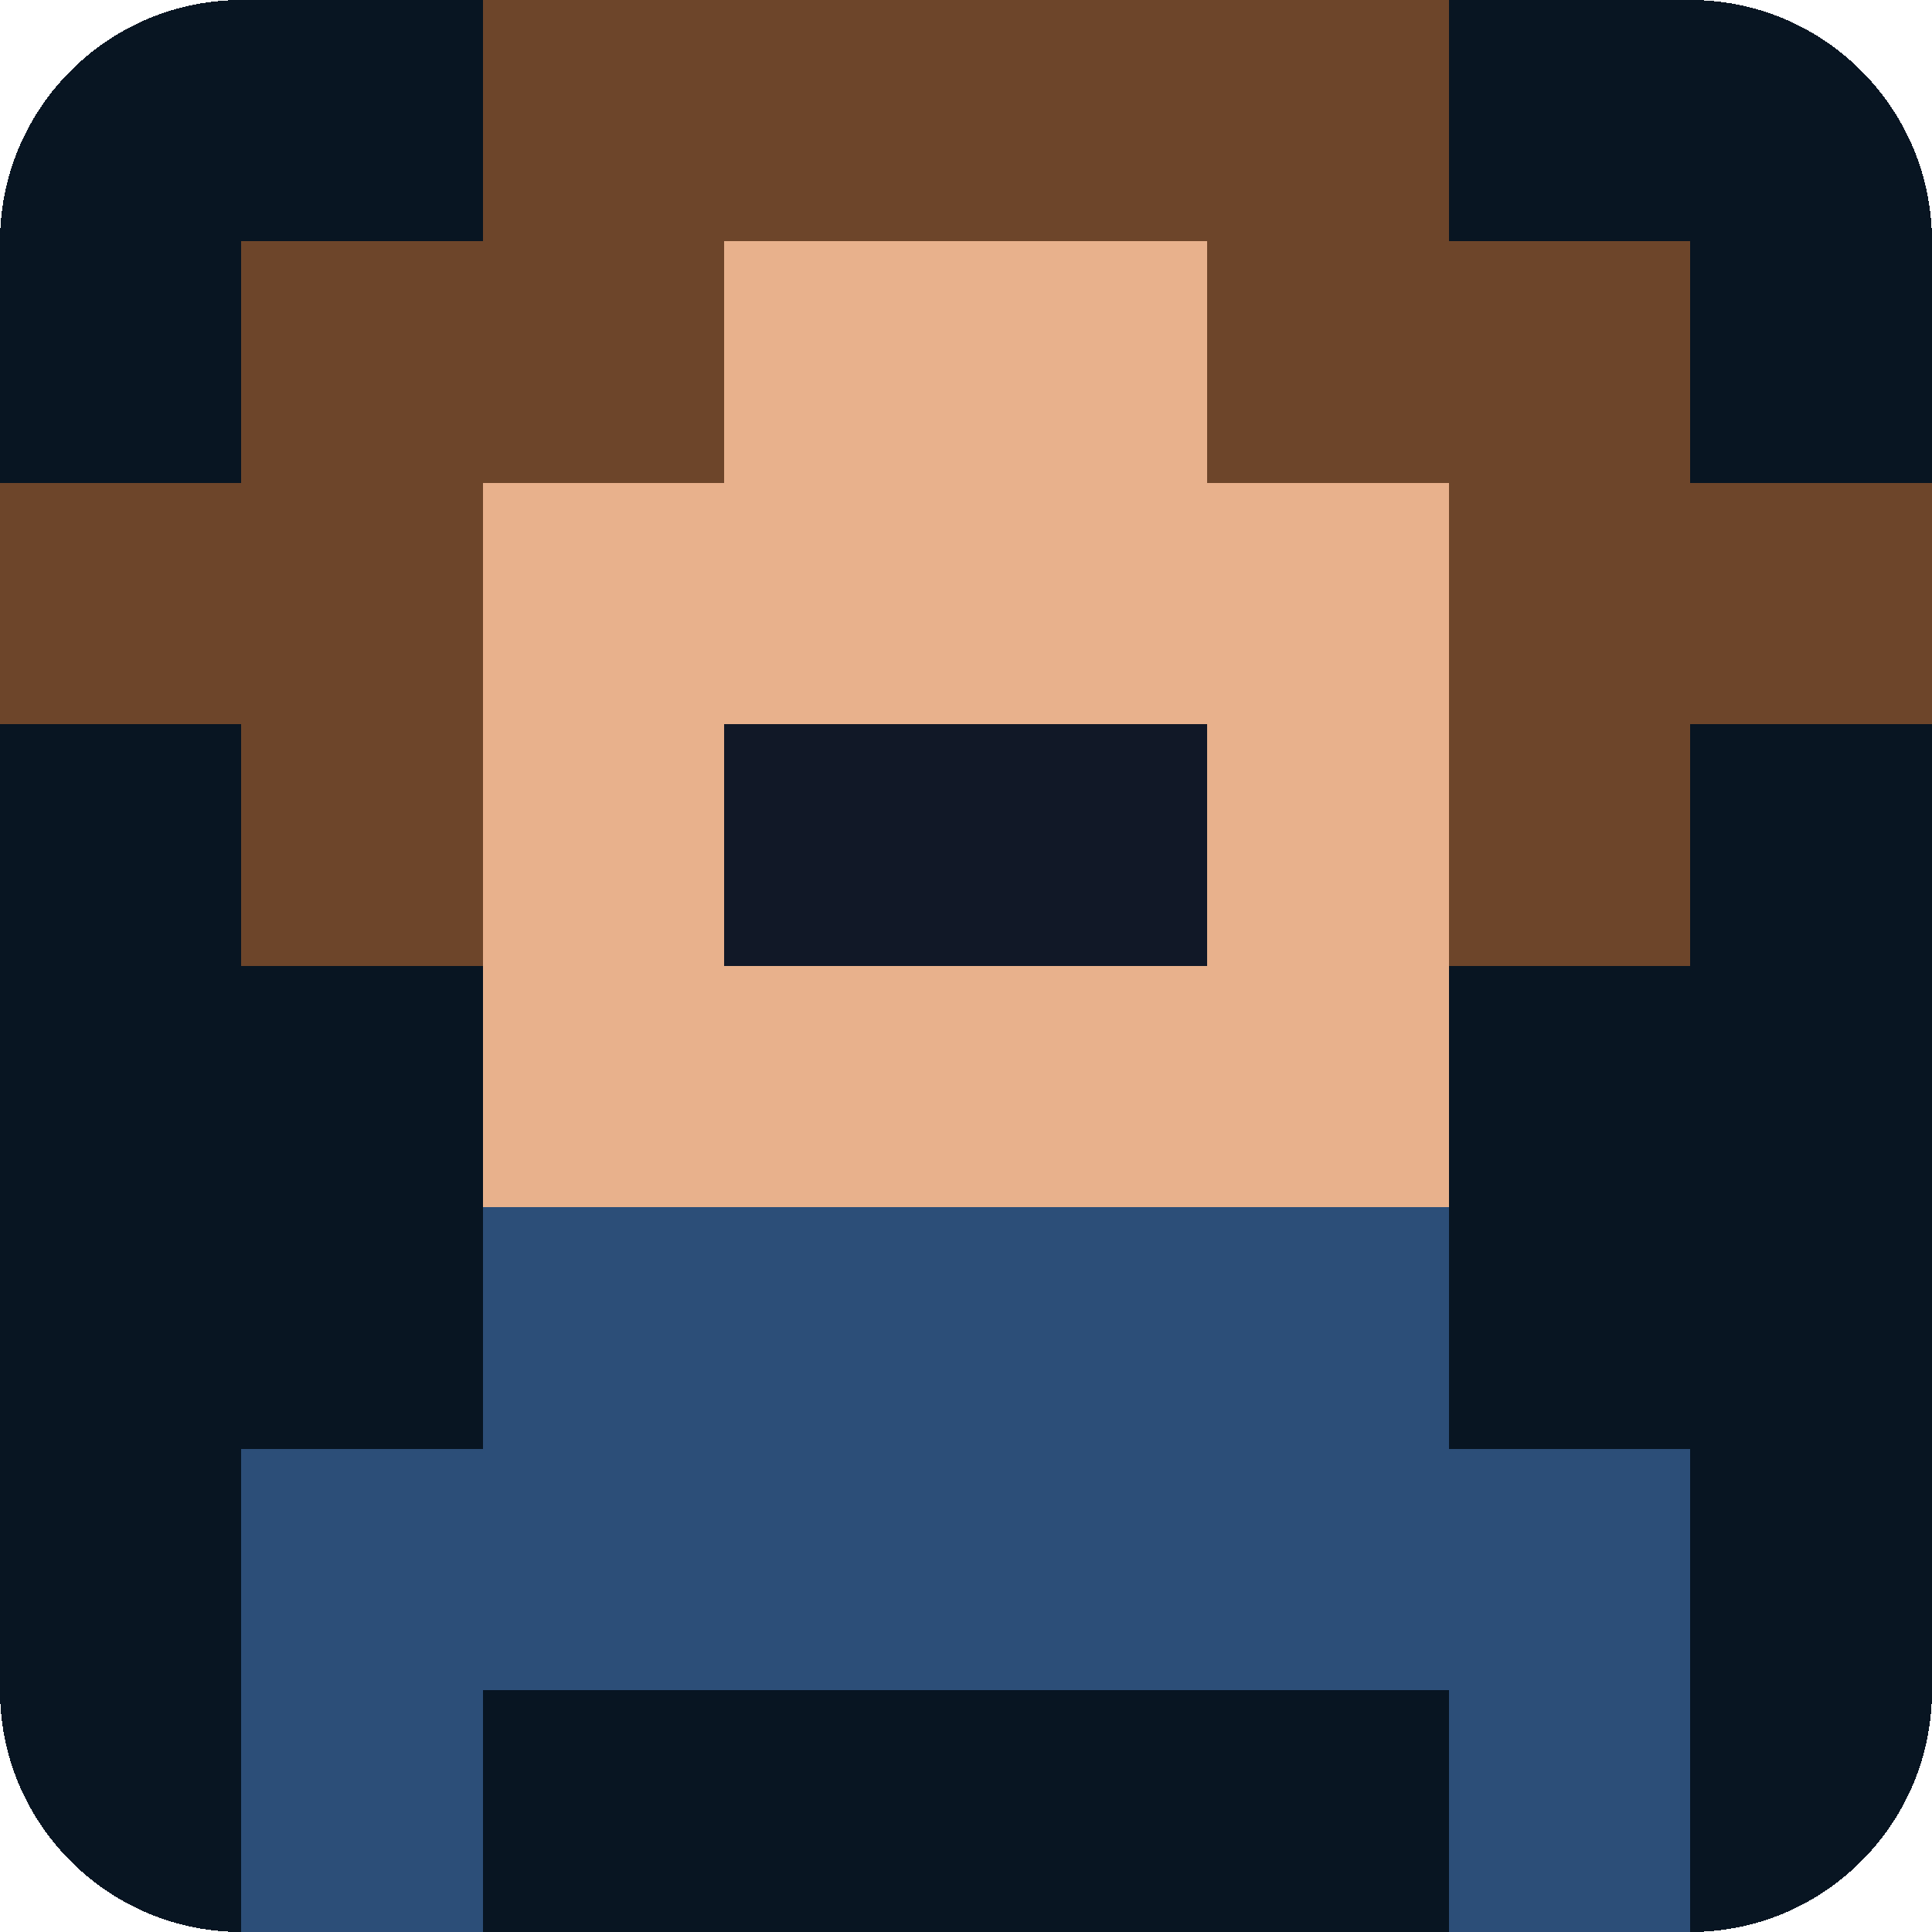
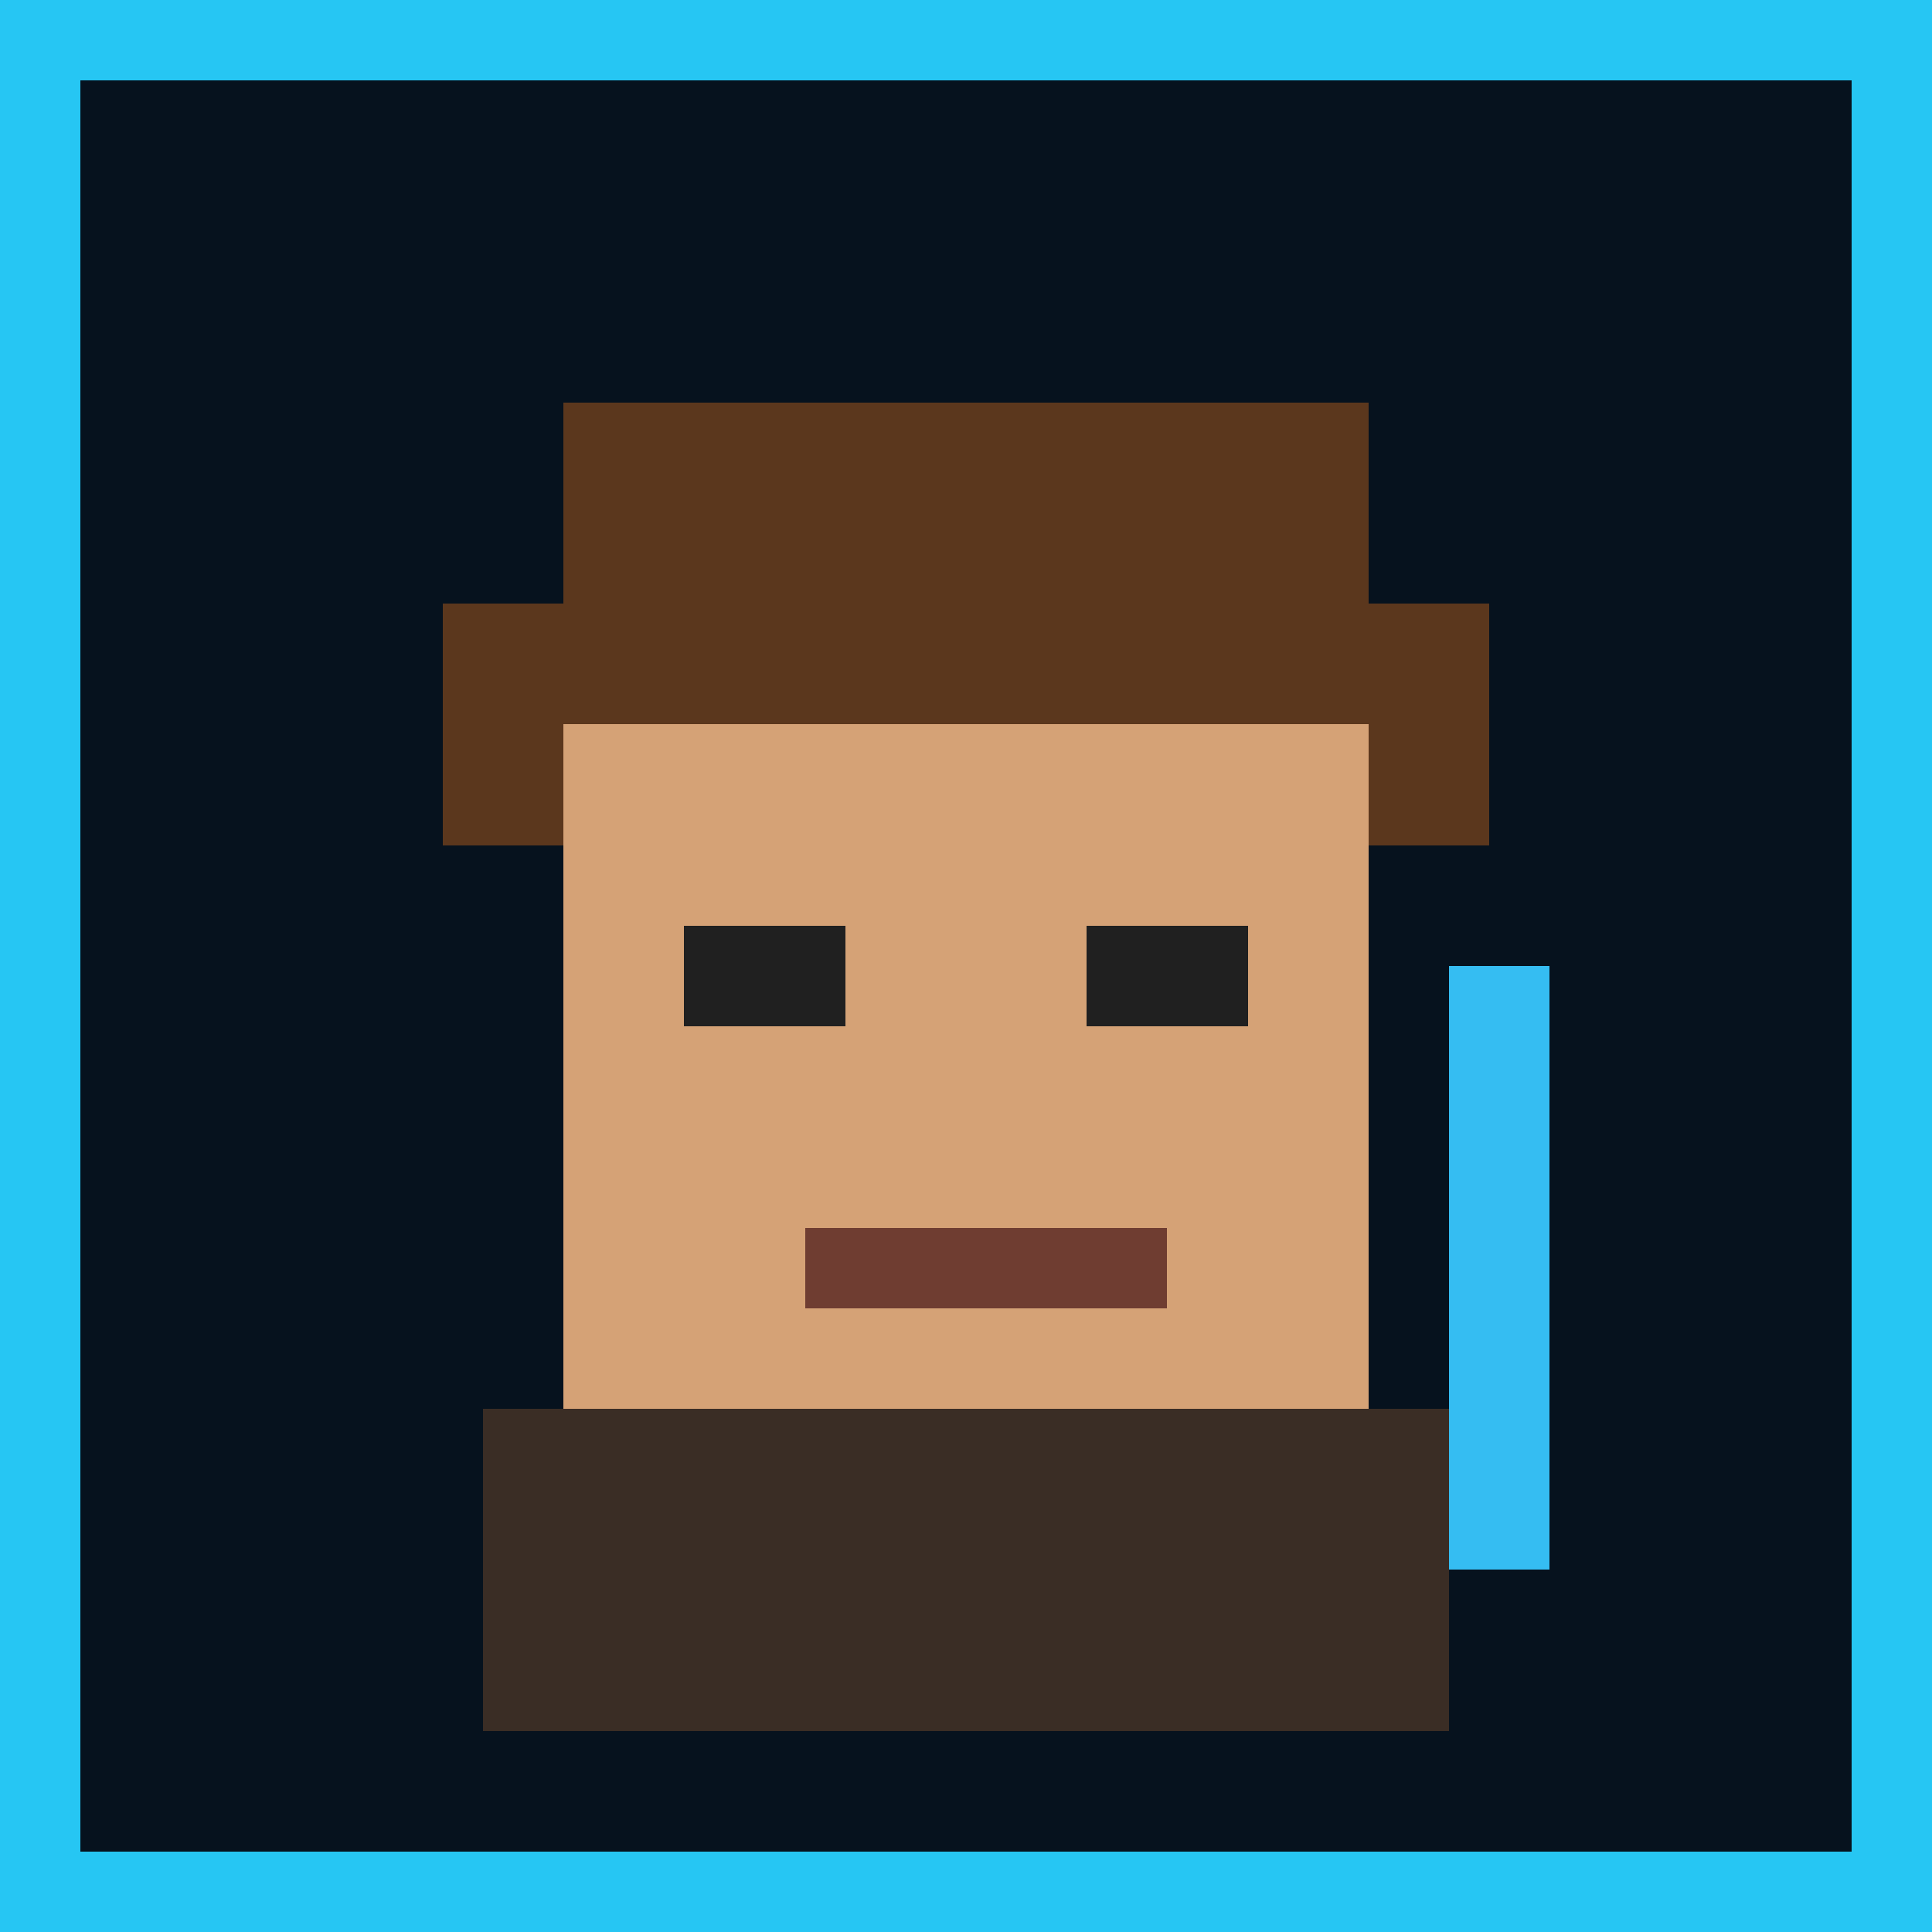
- <svg xmlns="http://www.w3.org/2000/svg" viewBox="0 0 8 8" shape-rendering="crispEdges">
-   <rect width="8" height="8" rx="1" fill="#081522" />
-   <rect x="2" y="0" width="1" height="1" fill="#6d452a" />
-   <rect x="3" y="0" width="1" height="1" fill="#6d452a" />
-   <rect x="4" y="0" width="1" height="1" fill="#6d452a" />
-   <rect x="5" y="0" width="1" height="1" fill="#6d452a" />
-   <rect x="1" y="1" width="1" height="1" fill="#6d452a" />
-   <rect x="2" y="1" width="1" height="1" fill="#6d452a" />
-   <rect x="3" y="1" width="1" height="1" fill="#e8b18c" />
-   <rect x="4" y="1" width="1" height="1" fill="#e8b18c" />
-   <rect x="5" y="1" width="1" height="1" fill="#6d452a" />
-   <rect x="6" y="1" width="1" height="1" fill="#6d452a" />
-   <rect x="0" y="2" width="1" height="1" fill="#6d452a" />
-   <rect x="1" y="2" width="1" height="1" fill="#6d452a" />
-   <rect x="2" y="2" width="1" height="1" fill="#e8b18c" />
-   <rect x="3" y="2" width="1" height="1" fill="#e8b18c" />
-   <rect x="4" y="2" width="1" height="1" fill="#e8b18c" />
-   <rect x="5" y="2" width="1" height="1" fill="#e8b18c" />
-   <rect x="6" y="2" width="1" height="1" fill="#6d452a" />
-   <rect x="7" y="2" width="1" height="1" fill="#6d452a" />
-   <rect x="1" y="3" width="1" height="1" fill="#6d452a" />
-   <rect x="2" y="3" width="1" height="1" fill="#e8b18c" />
-   <rect x="3" y="3" width="1" height="1" fill="#111827" />
-   <rect x="4" y="3" width="1" height="1" fill="#111827" />
-   <rect x="5" y="3" width="1" height="1" fill="#e8b18c" />
-   <rect x="6" y="3" width="1" height="1" fill="#6d452a" />
-   <rect x="2" y="4" width="1" height="1" fill="#e8b18c" />
-   <rect x="3" y="4" width="1" height="1" fill="#e8b18c" />
-   <rect x="4" y="4" width="1" height="1" fill="#e8b18c" />
-   <rect x="5" y="4" width="1" height="1" fill="#e8b18c" />
-   <rect x="2" y="5" width="1" height="1" fill="#2c4e78" />
-   <rect x="3" y="5" width="1" height="1" fill="#2c4e78" />
-   <rect x="4" y="5" width="1" height="1" fill="#2c4e78" />
-   <rect x="5" y="5" width="1" height="1" fill="#2c4e78" />
-   <rect x="1" y="6" width="1" height="1" fill="#2c4e78" />
-   <rect x="2" y="6" width="1" height="1" fill="#2c4e78" />
-   <rect x="3" y="6" width="1" height="1" fill="#2c4e78" />
-   <rect x="4" y="6" width="1" height="1" fill="#2c4e78" />
-   <rect x="5" y="6" width="1" height="1" fill="#2c4e78" />
-   <rect x="6" y="6" width="1" height="1" fill="#2c4e78" />
-   <rect x="1" y="7" width="1" height="1" fill="#2c4e78" />
-   <rect x="6" y="7" width="1" height="1" fill="#2c4e78" />
+ <svg xmlns="http://www.w3.org/2000/svg" width="96" height="96" viewBox="0 0 96 96" shape-rendering="crispEdges">
+   <rect width="96" height="96" fill="#06121e" />
+   <rect x="2" y="2" width="92" height="92" fill="none" stroke="#26c6f3" stroke-width="4" />
+   <rect x="28" y="20" width="40" height="14" fill="#5b371d" />
+   <rect x="22" y="30" width="52" height="12" fill="#5b371d" />
+   <rect x="28" y="36" width="40" height="34" fill="#d5a276" />
+   <rect x="34" y="46" width="8" height="5" fill="#202020" />
+   <rect x="54" y="46" width="8" height="5" fill="#202020" />
+   <rect x="40" y="61" width="18" height="4" fill="#6f3d31" />
+   <rect x="24" y="70" width="48" height="16" fill="#3a2d25" />
+   <rect x="72" y="48" width="5" height="30" fill="#35bdf2" />
</svg>
